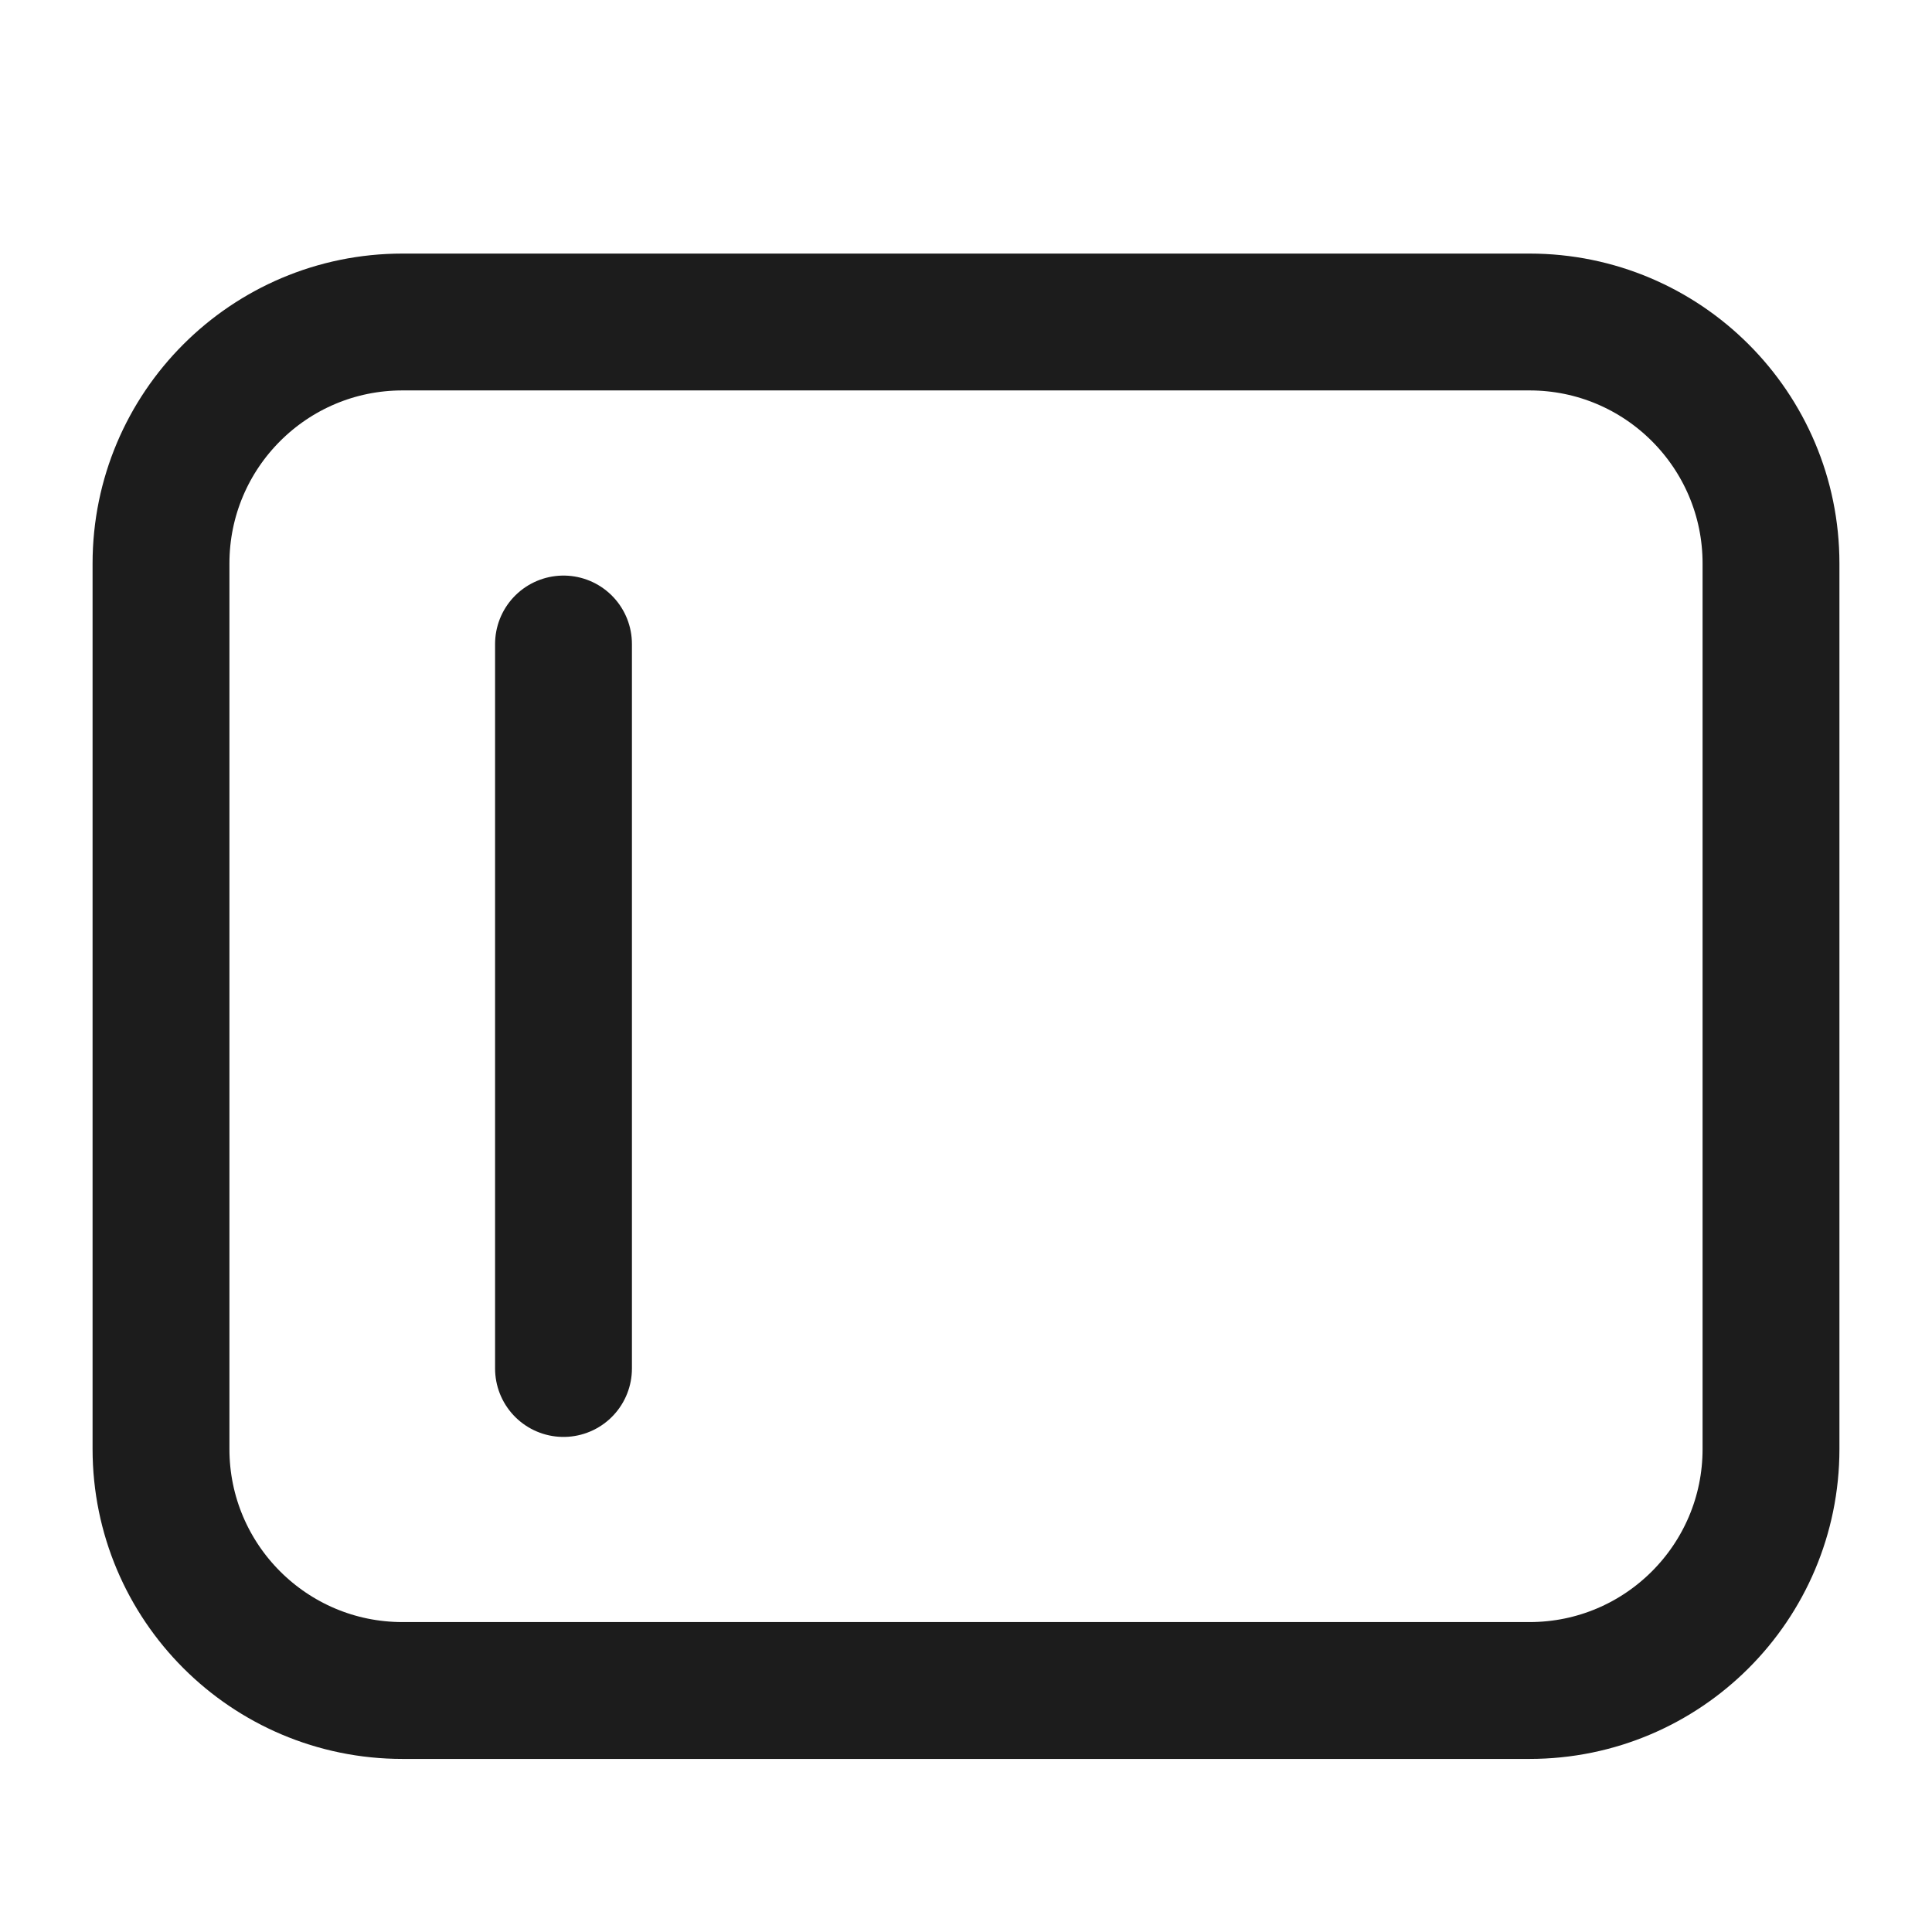
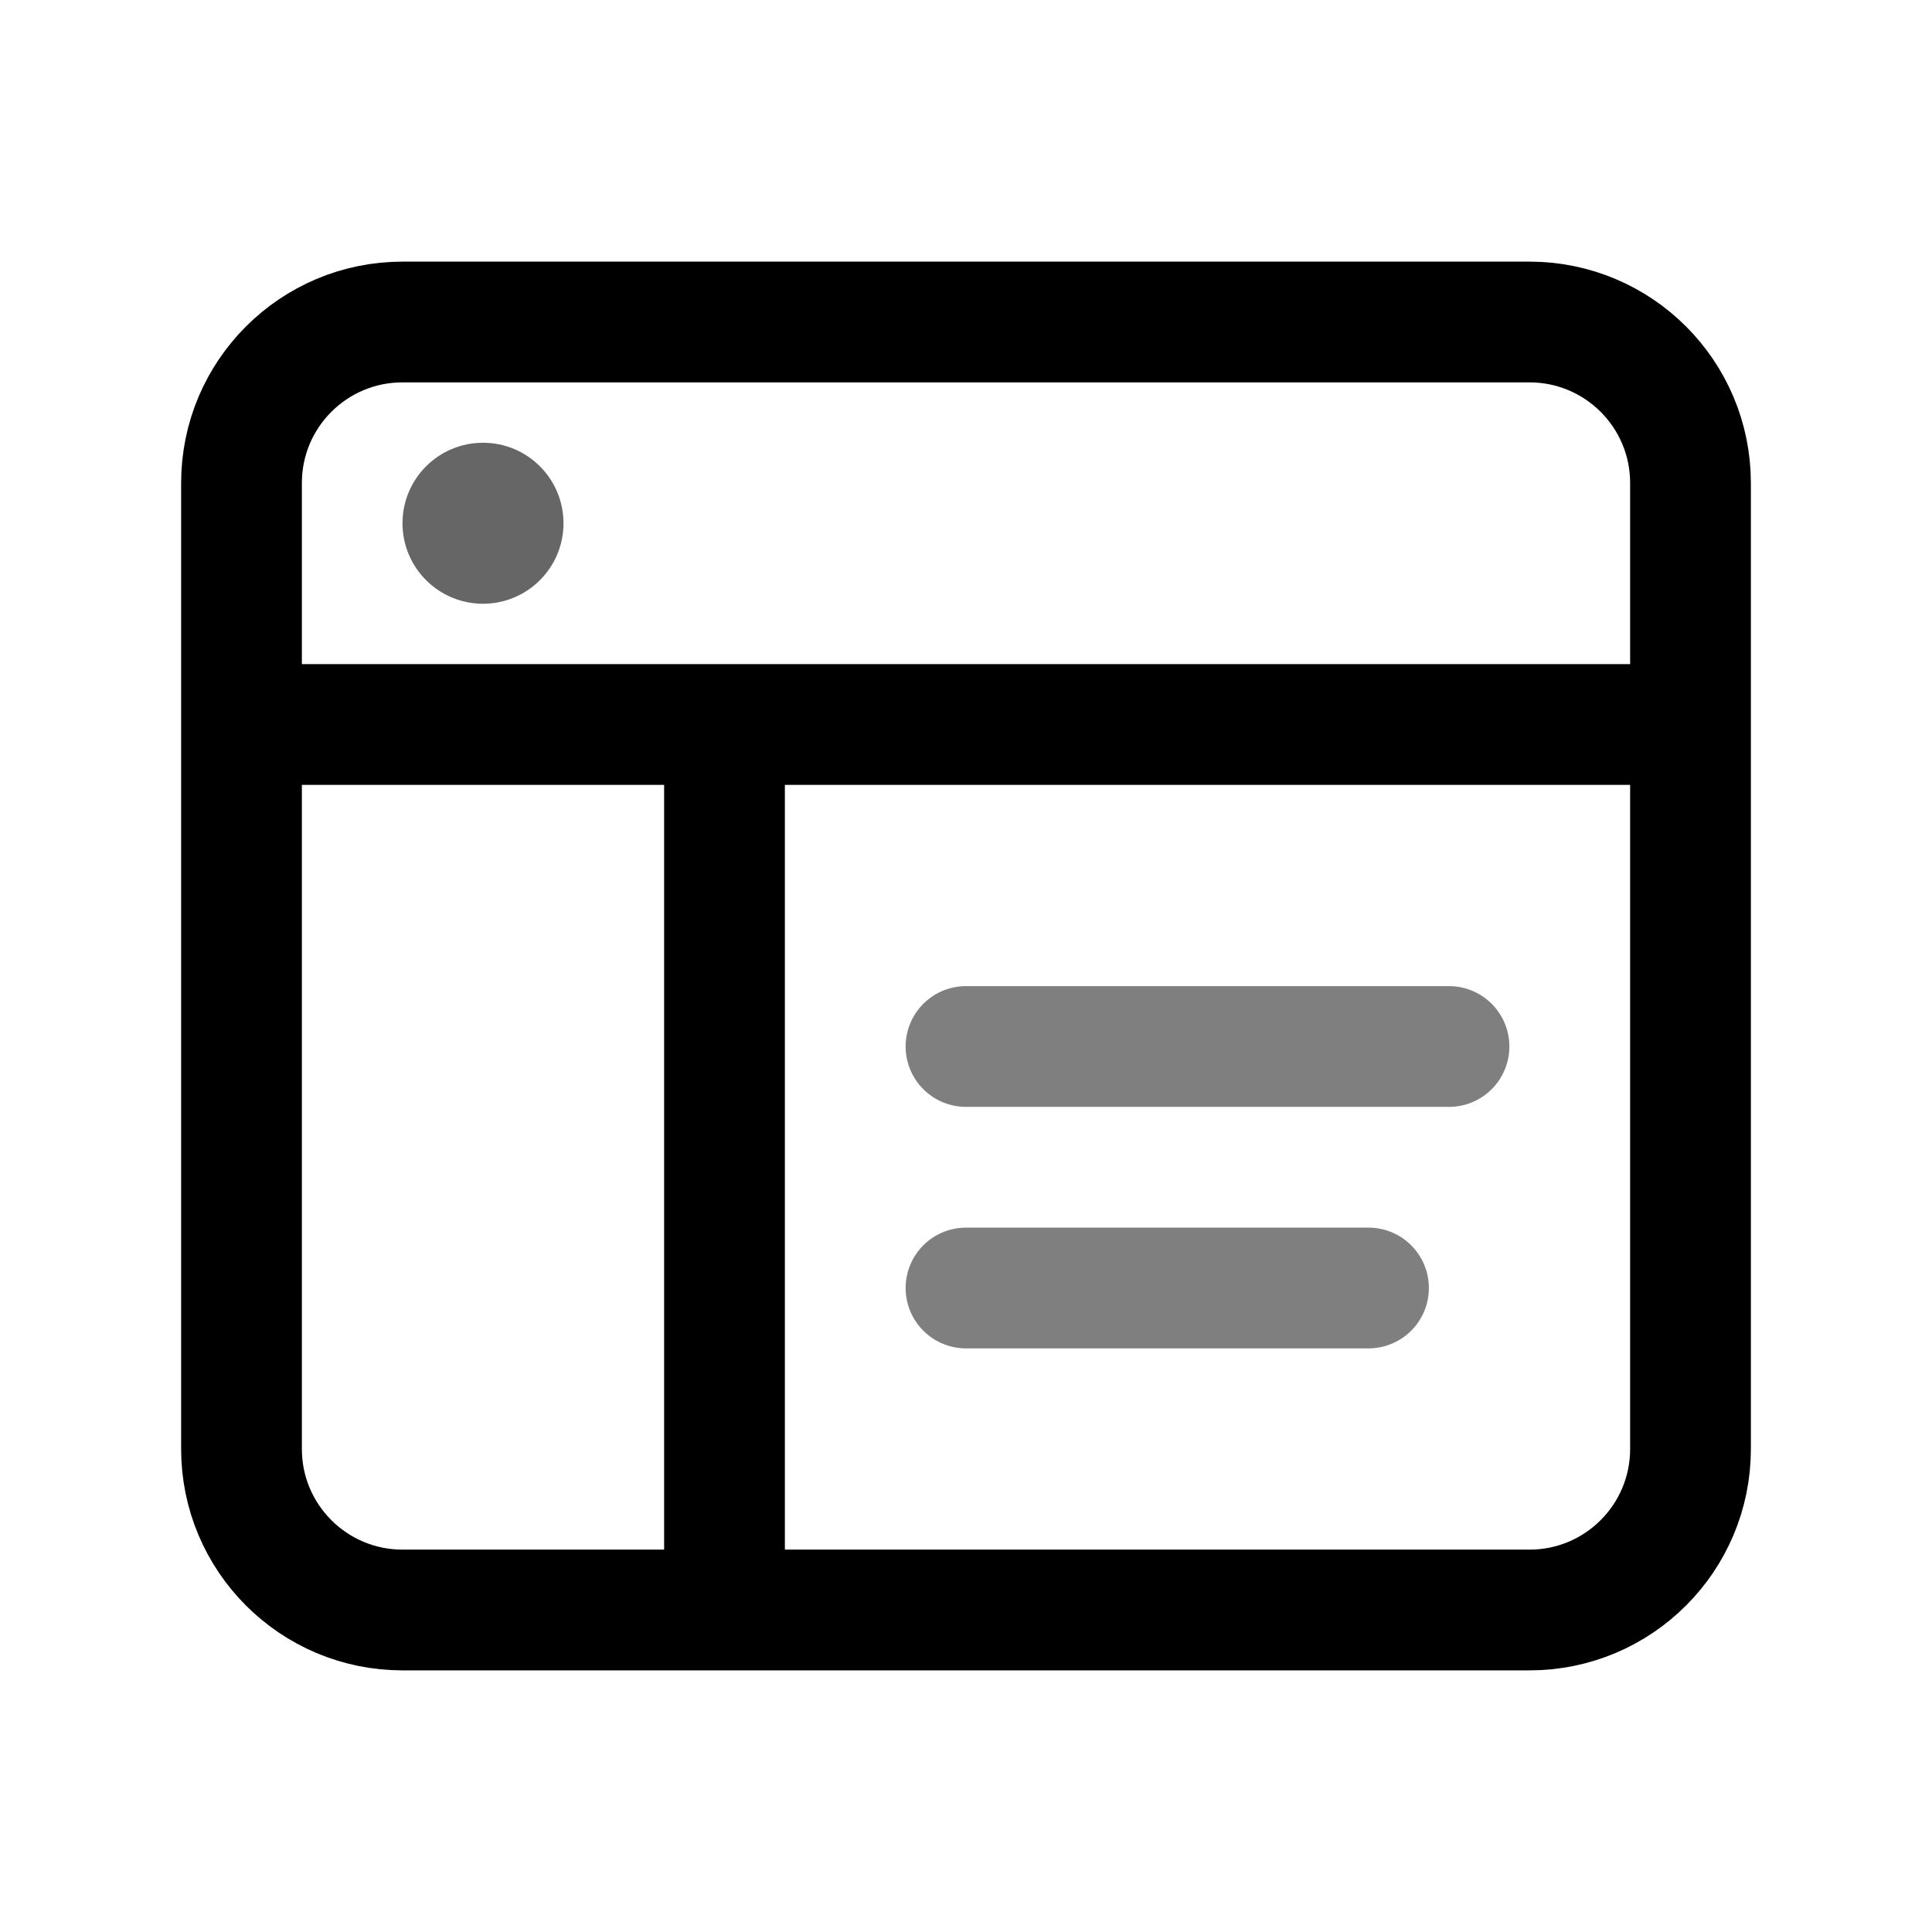
- <svg xmlns="http://www.w3.org/2000/svg" width="24" height="24" viewBox="0 0 0.72 0.72" fill="none">
-   <path d="M.06.54V.21A.09.09 0 0 1 .15.12h.42a.09.09 0 0 1 .09.09v.33a.09.09 0 0 1-.09.09H.15A.09.09 0 0 1 .06.54Zm.15-.3v.27" stroke="#1C1C1C" stroke-width=".051" stroke-linecap="round" />
+ <svg xmlns="http://www.w3.org/2000/svg" width="24" height="24" viewBox="0 0 24 24" fill="none">
+   <rect x="3" y="4" width="18" height="16" rx="2" stroke="currentColor" stroke-width="1.5" />
+   <path d="M3 9h18M9 9v11" stroke="currentColor" stroke-width="1.5" />
+   <circle cx="6" cy="6.5" r="1" fill="currentColor" opacity=".6" />
+   <path d="M12 13h6m-6 3h5" stroke="currentColor" stroke-width="1.5" stroke-linecap="round" opacity=".5" />
</svg>
